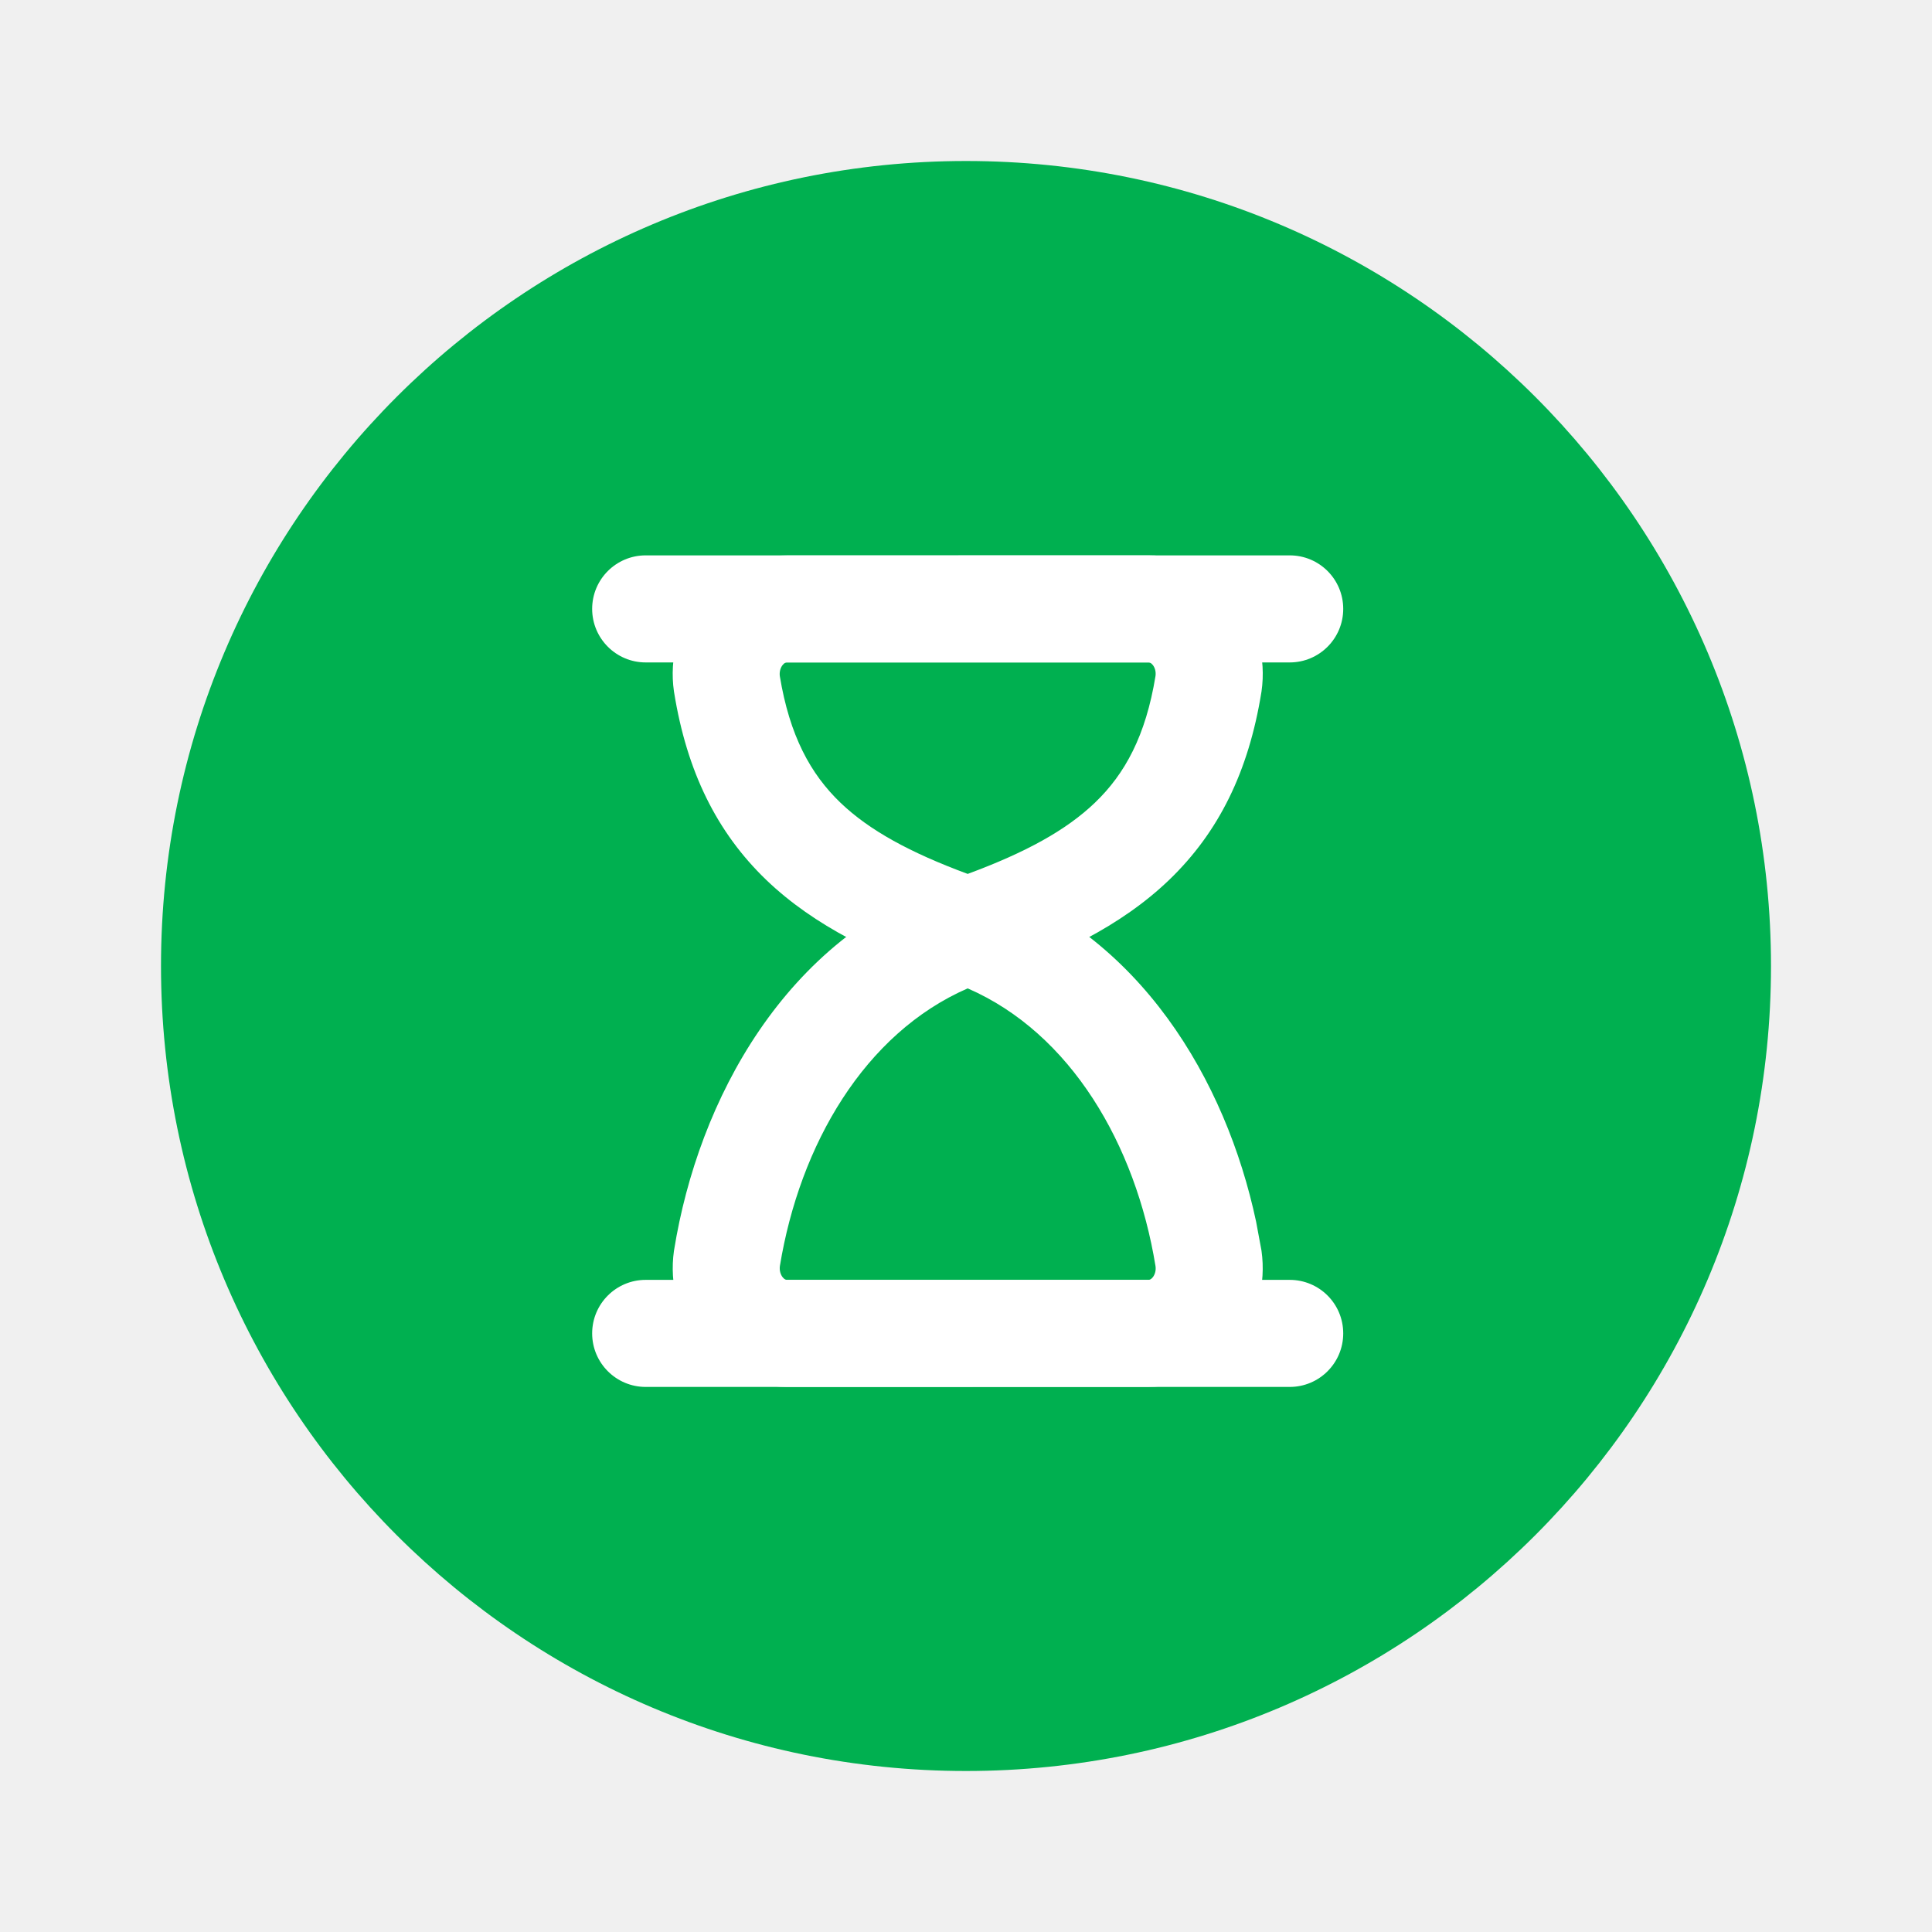
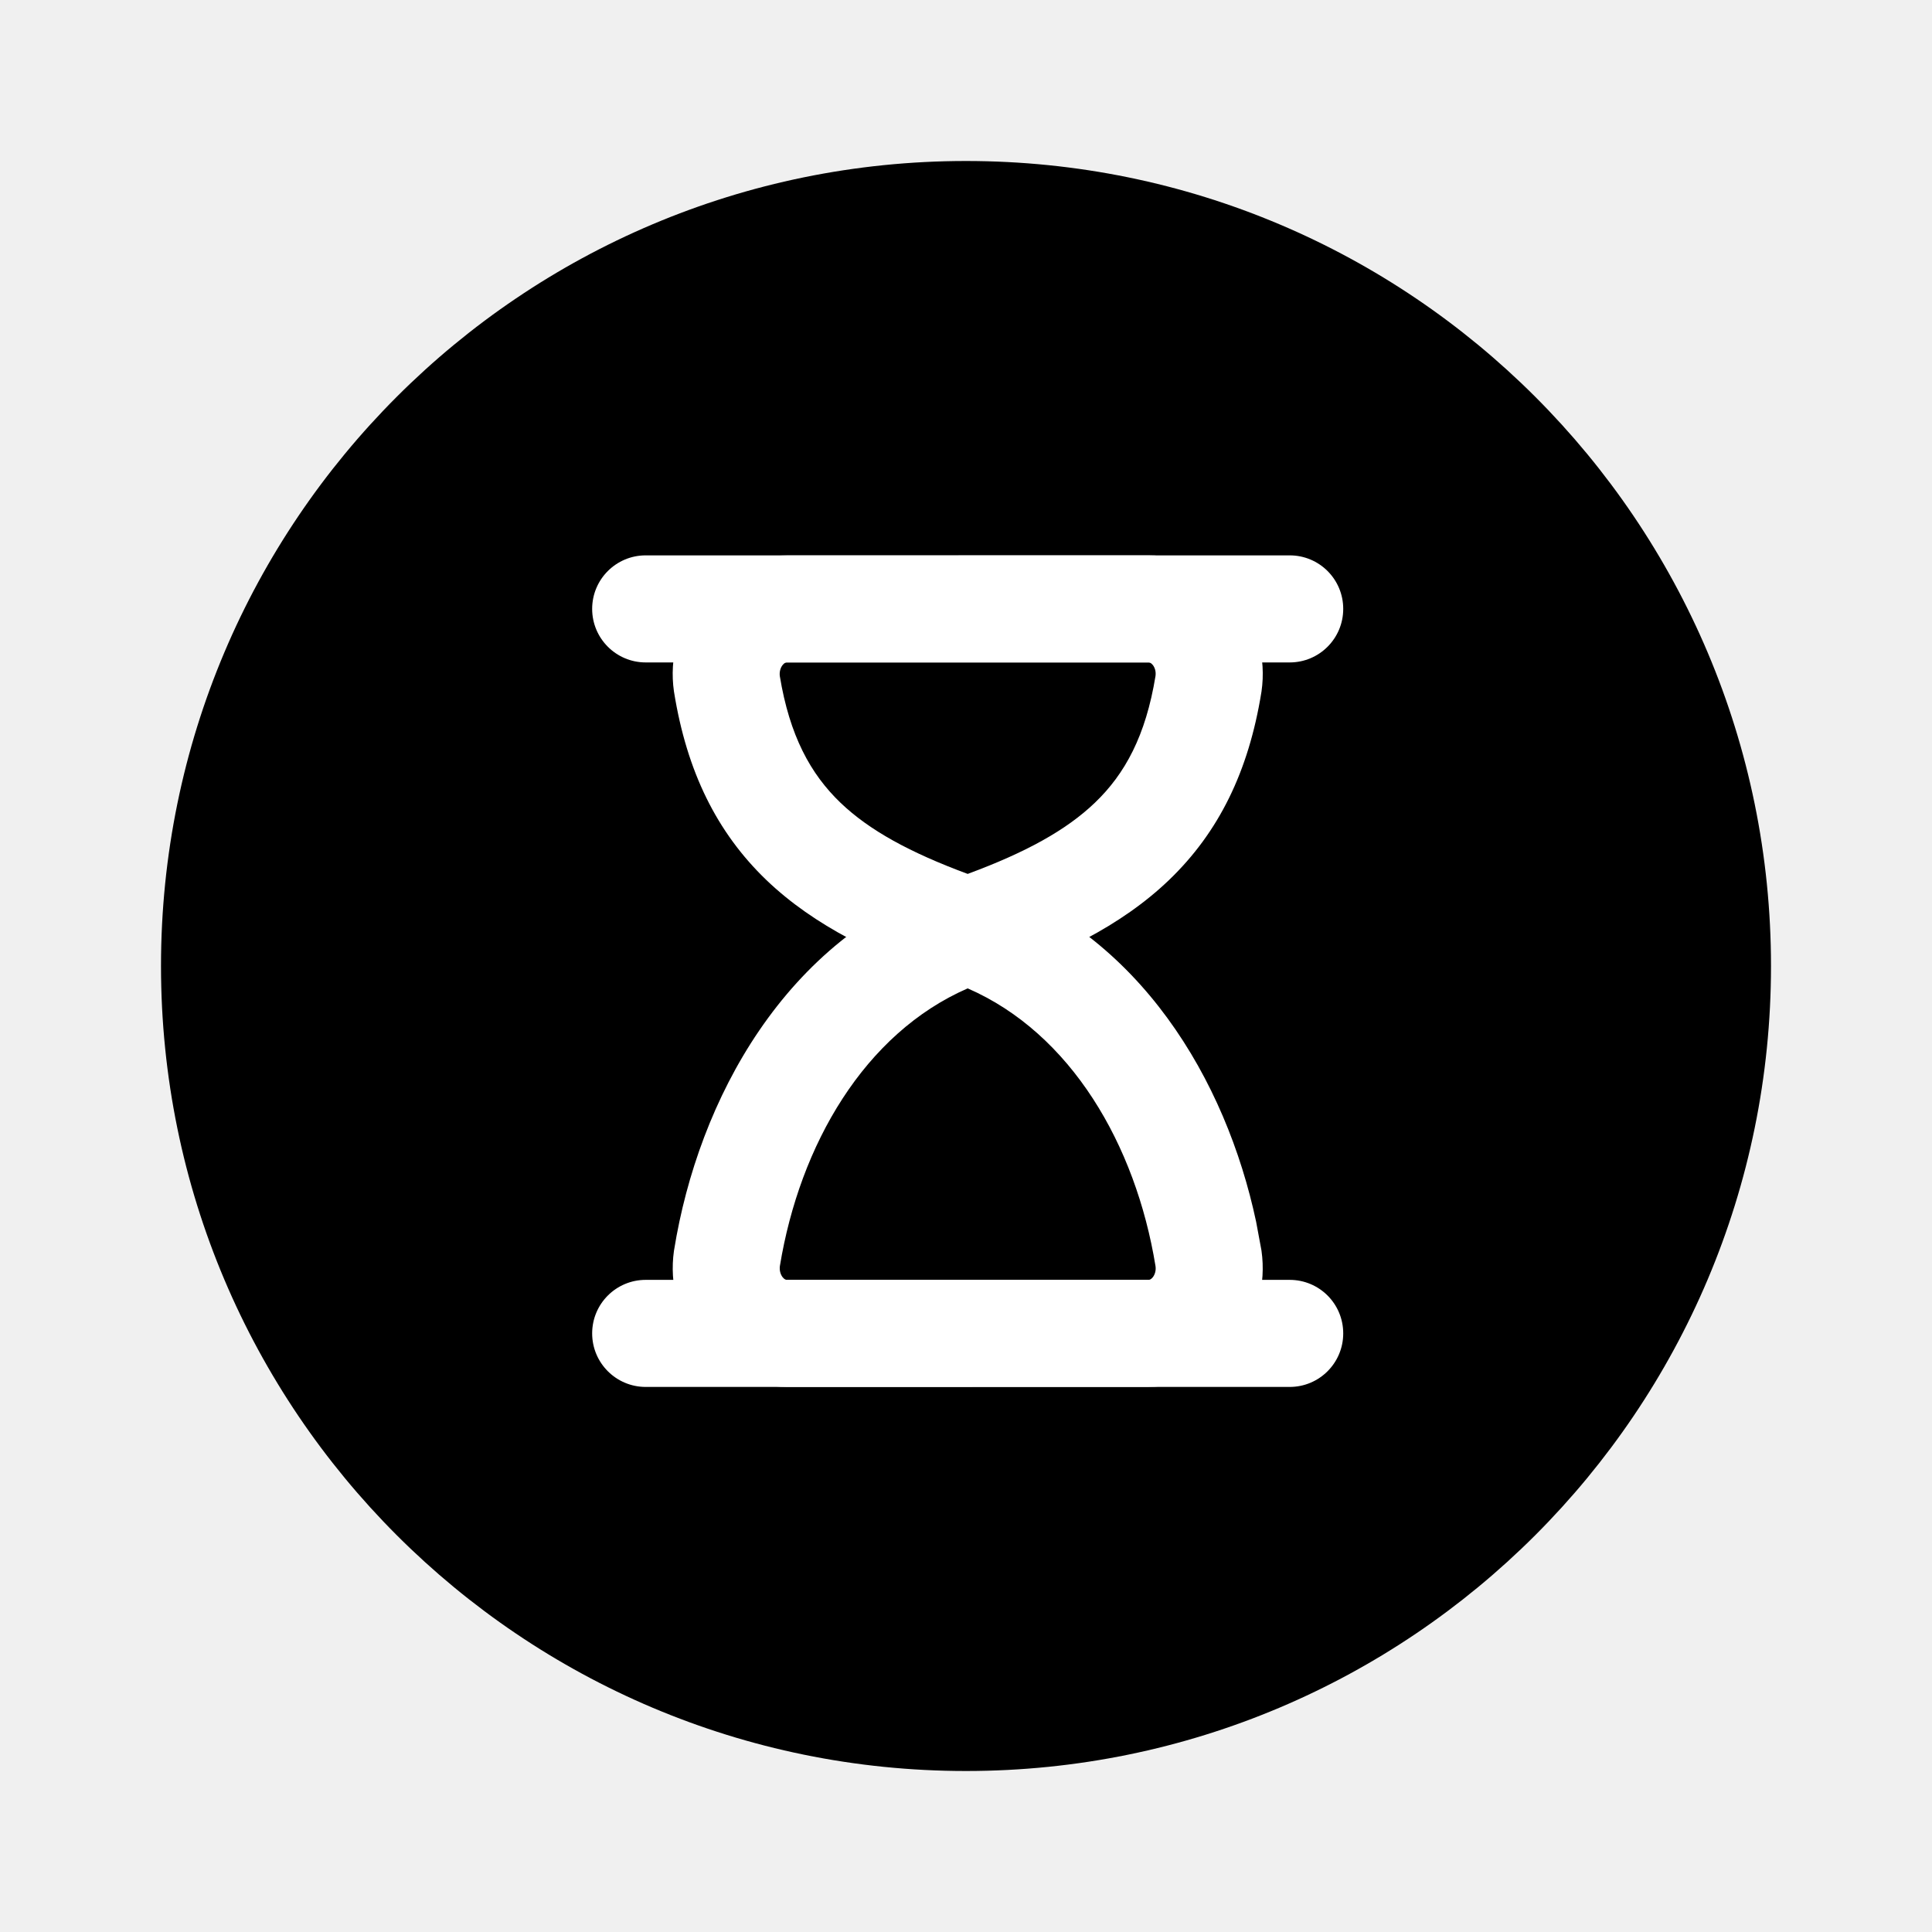
<svg xmlns="http://www.w3.org/2000/svg" width="24" height="24" viewBox="0 0 24 24" fill="none">
-   <path d="M12 22C17.523 22 22 17.523 22 12C22 6.477 17.523 2 12 2C6.477 2 2 6.477 2 12C2 17.523 6.477 22 12 22Z" fill="#00B050" />
+   <path d="M12 22C17.523 22 22 17.523 22 12C22 6.477 17.523 2 12 2C6.477 2 2 6.477 2 12C2 17.523 6.477 22 12 22Z" fill="currentColor" />
  <path d="M16.021 6.899C16.389 6.899 16.686 7.196 16.686 7.564C16.686 7.931 16.389 8.229 16.021 8.229H8.021C7.654 8.229 7.356 7.931 7.356 7.564C7.356 7.196 7.654 6.899 8.021 6.899H16.021Z" fill="white" />
  <path d="M14.265 6.899C14.696 6.897 15.094 7.099 15.357 7.427C15.62 7.754 15.73 8.179 15.671 8.589L15.669 8.601C15.511 9.582 15.14 10.339 14.522 10.932C13.923 11.507 13.137 11.88 12.239 12.192C12.098 12.241 11.945 12.241 11.804 12.192C10.906 11.88 10.12 11.507 9.52 10.932C8.903 10.339 8.532 9.582 8.374 8.601L8.372 8.589C8.313 8.179 8.423 7.754 8.685 7.427C8.949 7.099 9.347 6.898 9.778 6.9L14.265 6.899ZM9.774 8.229C9.767 8.229 9.746 8.231 9.723 8.26C9.698 8.29 9.68 8.341 9.687 8.398C9.809 9.139 10.068 9.614 10.441 9.972C10.799 10.315 11.305 10.591 12.021 10.856C12.738 10.591 13.243 10.315 13.601 9.972C13.975 9.614 14.233 9.139 14.354 8.398C14.362 8.341 14.345 8.291 14.32 8.26C14.297 8.231 14.276 8.229 14.268 8.229H9.774Z" fill="white" />
  <path d="M11.911 10.907C12.021 10.889 12.133 10.899 12.239 10.936C14.162 11.603 15.23 13.419 15.604 15.177L15.669 15.527L15.671 15.539C15.729 15.949 15.619 16.373 15.356 16.7C15.092 17.029 14.696 17.229 14.265 17.228L9.778 17.229C9.347 17.23 8.95 17.029 8.686 16.7C8.424 16.373 8.314 15.949 8.372 15.539L8.374 15.527C8.674 13.666 9.752 11.648 11.804 10.936L11.911 10.907ZM12.021 12.278C10.74 12.836 9.935 14.22 9.688 15.727C9.68 15.784 9.698 15.836 9.723 15.867C9.746 15.896 9.767 15.899 9.774 15.899H14.268C14.276 15.899 14.297 15.896 14.32 15.867C14.345 15.836 14.363 15.784 14.354 15.727C14.108 14.22 13.303 12.836 12.021 12.278Z" fill="white" />
  <path d="M16.021 15.899C16.389 15.899 16.686 16.196 16.686 16.564C16.686 16.931 16.389 17.229 16.021 17.229H8.021C7.654 17.229 7.356 16.931 7.356 16.564C7.356 16.196 7.654 15.899 8.021 15.899H16.021Z" fill="white" />
</svg>
